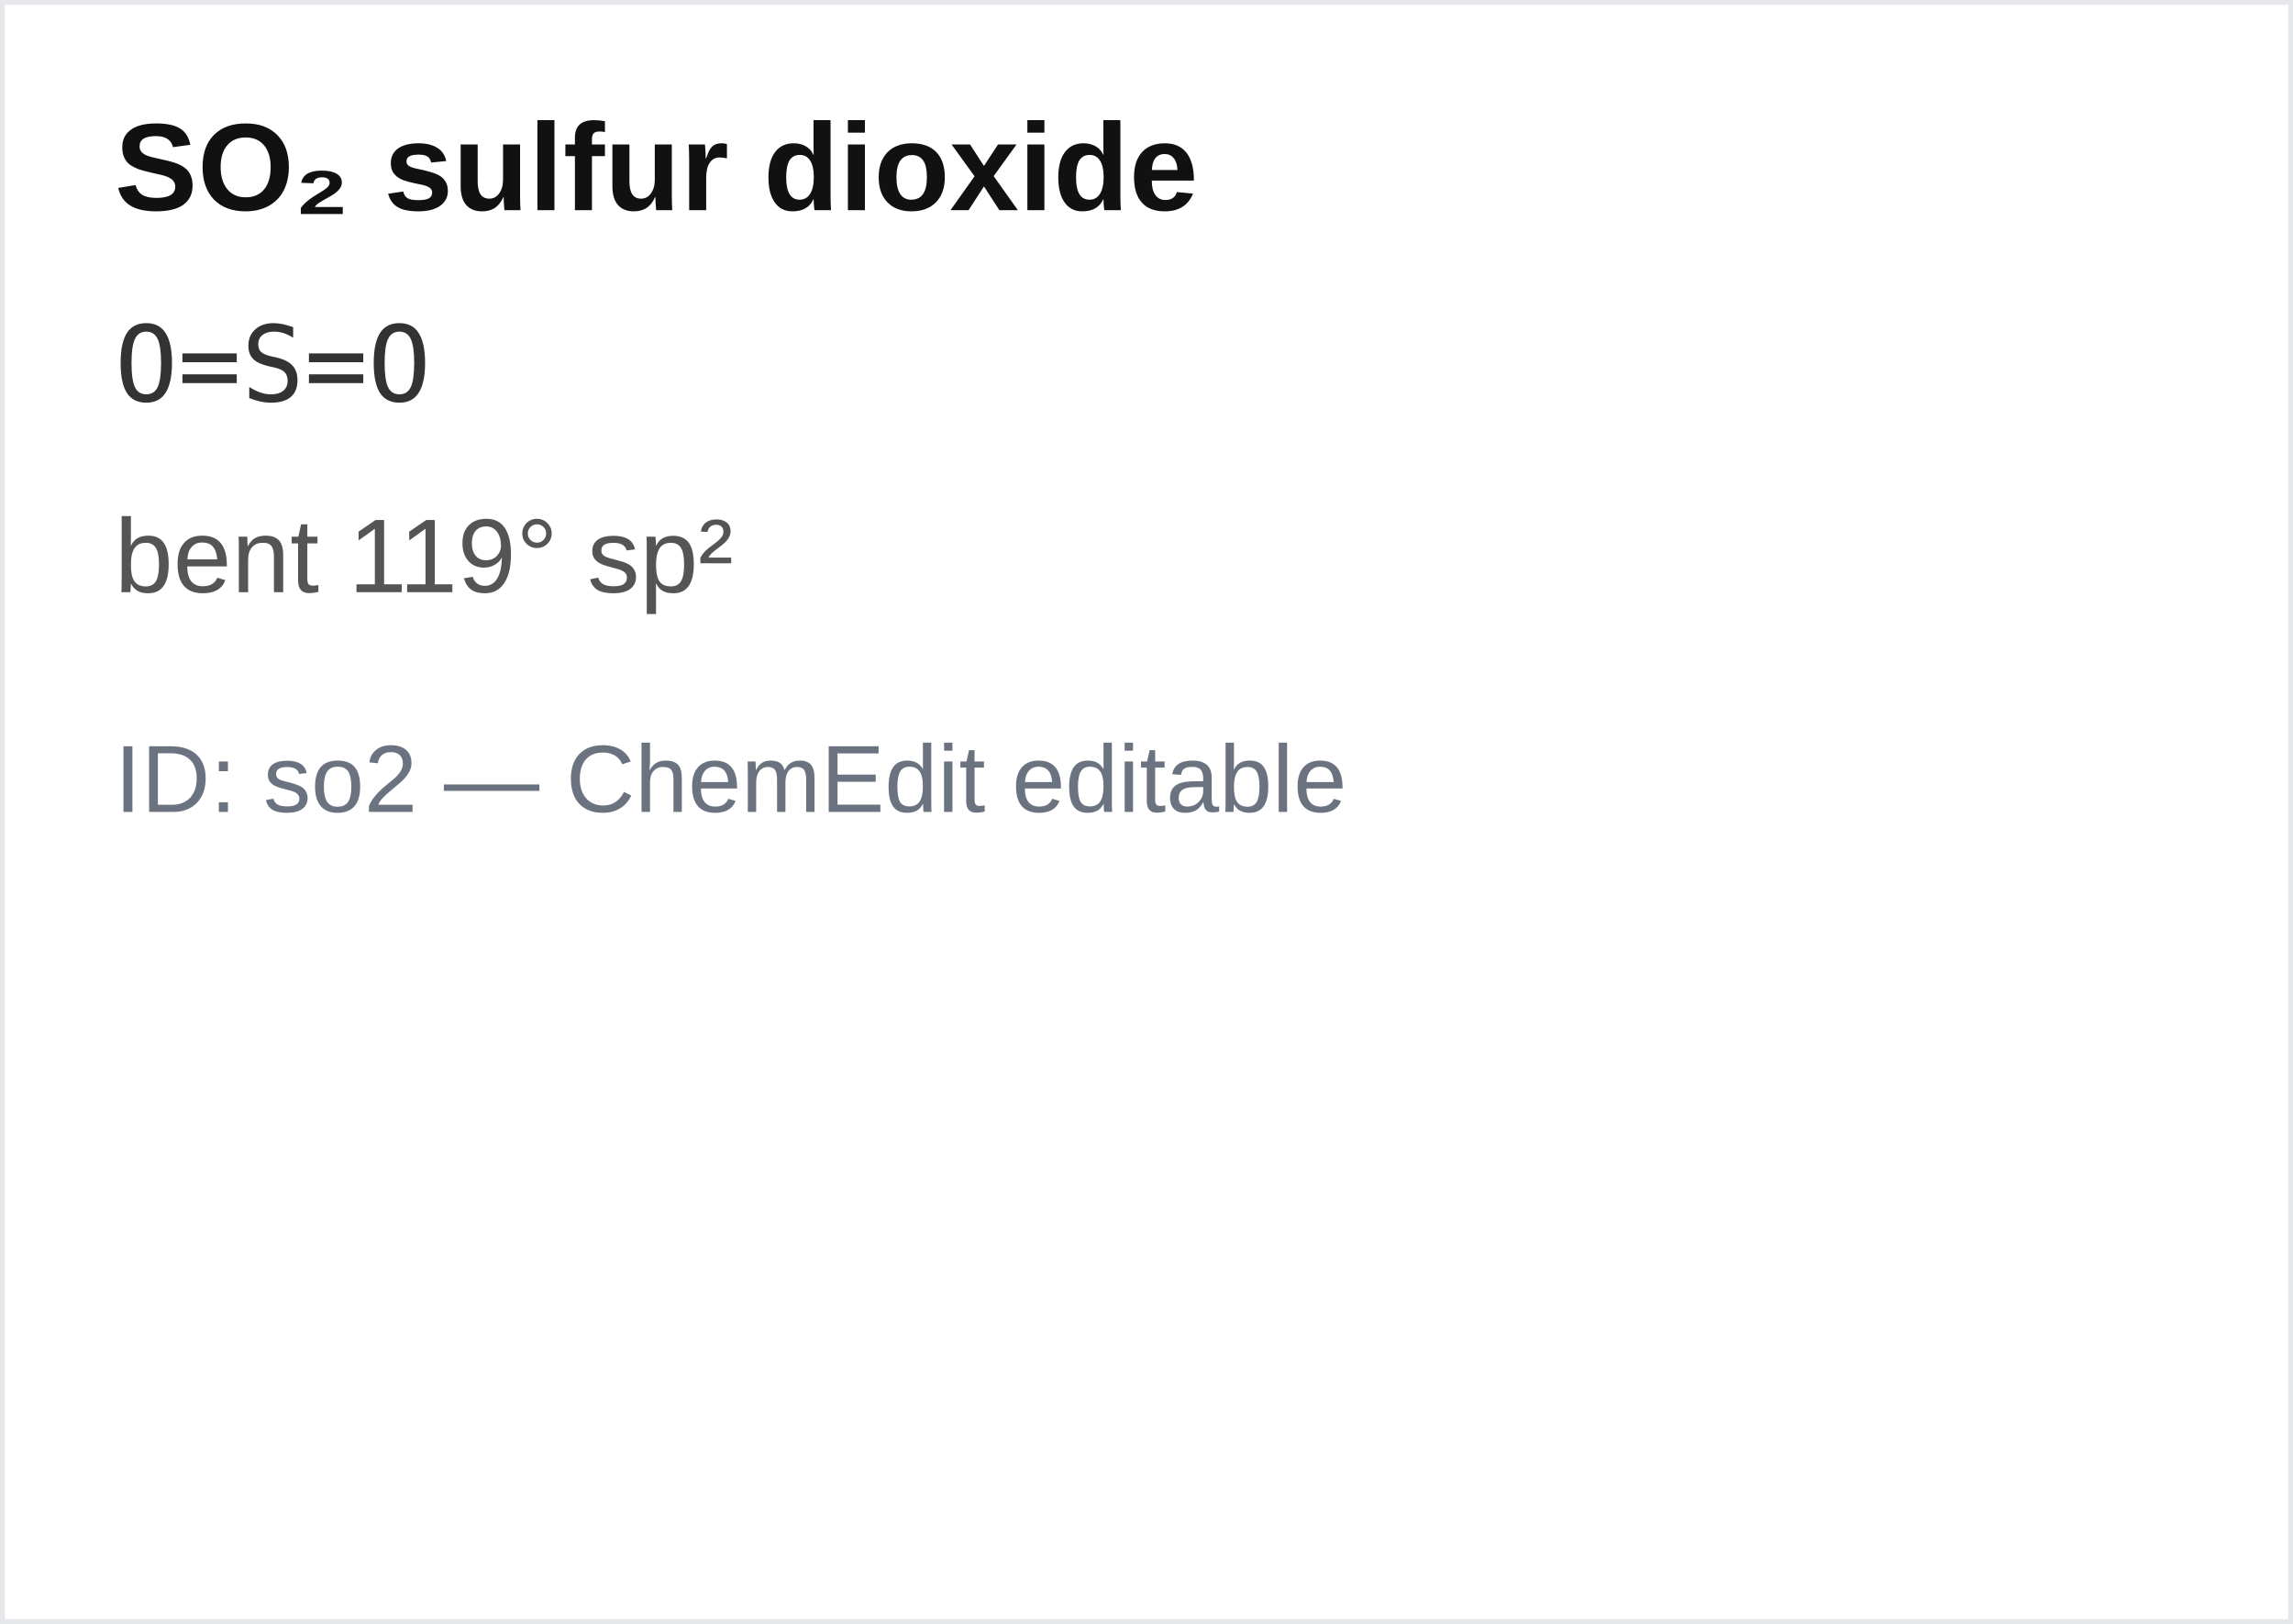
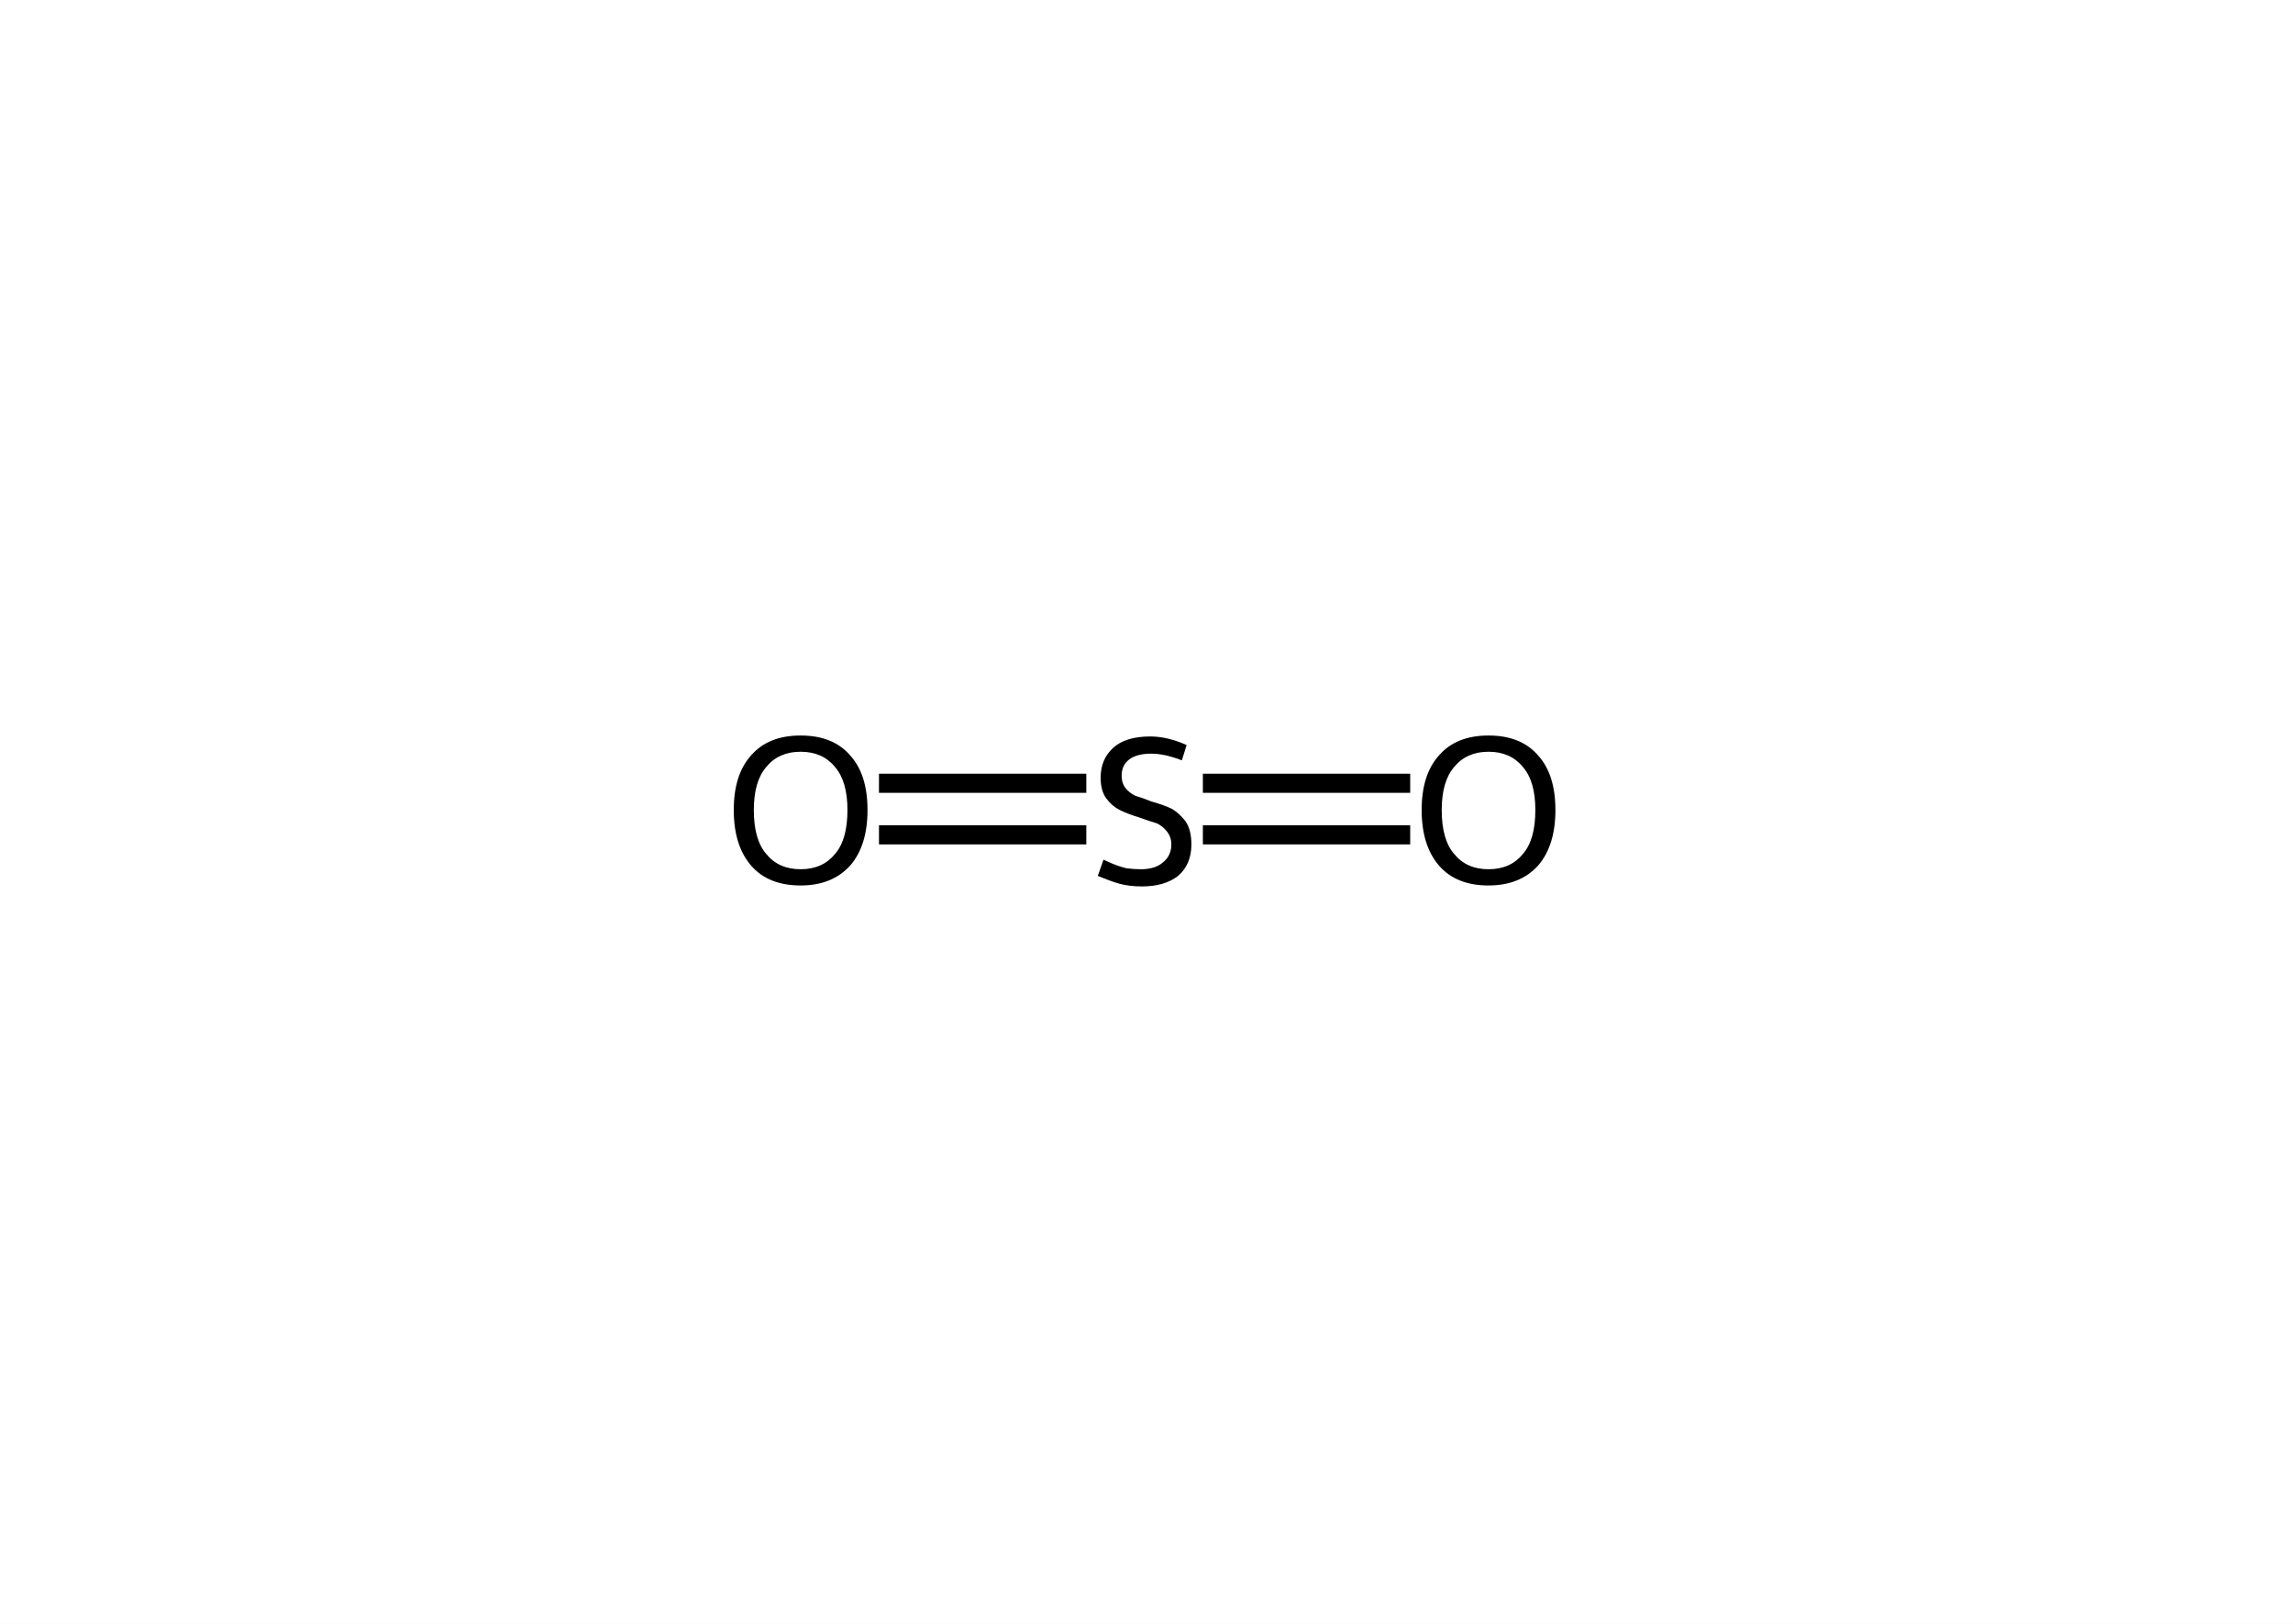
- <svg xmlns="http://www.w3.org/2000/svg" width="240" height="170">
-   <rect width="100%" height="100%" fill="white" stroke="#e5e7eb" />
-   <text x="12" y="22" font-family="Arial, Helvetica, sans-serif" font-size="13" font-weight="bold" fill="#111">SO₂ sulfur dioxide</text>
-   <text x="12" y="42" font-family="monospace" font-size="11" fill="#333">O=S=O</text>
-   <text x="12" y="62" font-family="Arial" font-size="11" fill="#555">bent 119° sp²</text>
-   <text x="12" y="85" font-family="Arial" font-size="10" fill="#6b7280">ID: so2 — ChemEdit editable</text>
+ <svg xmlns="http://www.w3.org/2000/svg" version="1.1" baseProfile="full" xml:space="preserve" width="240px" height="170px" viewBox="0 0 240 170">
+   <rect style="opacity:1.0;fill:#FFFFFF;stroke:none" width="240.0" height="170.0" x="0.0" y="0.0"> </rect>
+   <path class="bond-0 atom-0 atom-1" d="M 92.0,82.0 L 113.7,82.0" style="fill:none;fill-rule:evenodd;stroke:#000000;stroke-width:2.0px;stroke-linecap:butt;stroke-linejoin:miter;stroke-opacity:1" />
+   <path class="bond-0 atom-0 atom-1" d="M 92.0,87.4 L 113.7,87.4" style="fill:none;fill-rule:evenodd;stroke:#000000;stroke-width:2.0px;stroke-linecap:butt;stroke-linejoin:miter;stroke-opacity:1" />
+   <path class="bond-1 atom-1 atom-2" d="M 125.9,82.0 L 147.6,82.0" style="fill:none;fill-rule:evenodd;stroke:#000000;stroke-width:2.0px;stroke-linecap:butt;stroke-linejoin:miter;stroke-opacity:1" />
+   <path class="bond-1 atom-1 atom-2" d="M 125.9,87.4 L 147.6,87.4" style="fill:none;fill-rule:evenodd;stroke:#000000;stroke-width:2.0px;stroke-linecap:butt;stroke-linejoin:miter;stroke-opacity:1" />
+   <path class="atom-0" d="M 76.8 84.8 Q 76.8 81.1, 78.6 79.1 Q 80.4 77.0, 83.8 77.0 Q 87.2 77.0, 89.0 79.1 Q 90.8 81.1, 90.8 84.8 Q 90.8 88.5, 89.0 90.6 Q 87.1 92.7, 83.8 92.7 Q 80.4 92.7, 78.6 90.6 Q 76.8 88.5, 76.8 84.8 M 83.8 91.0 Q 86.1 91.0, 87.4 89.4 Q 88.7 87.9, 88.7 84.8 Q 88.7 81.8, 87.4 80.3 Q 86.1 78.7, 83.8 78.7 Q 81.5 78.7, 80.2 80.3 Q 78.9 81.8, 78.9 84.8 Q 78.9 87.9, 80.2 89.4 Q 81.5 91.0, 83.8 91.0 " fill="#000000" />
+   <path class="atom-1" d="M 115.5 90.0 Q 115.7 90.1, 116.4 90.4 Q 117.1 90.7, 117.9 90.9 Q 118.7 91.0, 119.4 91.0 Q 120.9 91.0, 121.7 90.3 Q 122.6 89.6, 122.6 88.4 Q 122.6 87.6, 122.1 87.0 Q 121.7 86.5, 121.1 86.2 Q 120.4 86.0, 119.3 85.6 Q 118.0 85.2, 117.2 84.8 Q 116.4 84.4, 115.8 83.6 Q 115.2 82.8, 115.2 81.4 Q 115.2 79.5, 116.5 78.3 Q 117.8 77.1, 120.4 77.1 Q 122.2 77.1, 124.2 78.0 L 123.7 79.6 Q 121.9 78.9, 120.5 78.9 Q 119.0 78.9, 118.2 79.5 Q 117.4 80.1, 117.4 81.2 Q 117.4 82.0, 117.8 82.5 Q 118.2 83.0, 118.8 83.3 Q 119.5 83.5, 120.5 83.9 Q 121.9 84.3, 122.7 84.7 Q 123.5 85.2, 124.1 86.0 Q 124.7 86.9, 124.7 88.4 Q 124.7 90.5, 123.3 91.7 Q 121.9 92.8, 119.5 92.8 Q 118.2 92.8, 117.1 92.5 Q 116.1 92.2, 114.9 91.7 L 115.5 90.0 " fill="#000000" />
+   <path class="atom-2" d="M 148.8 84.8 Q 148.8 81.1, 150.6 79.1 Q 152.4 77.0, 155.8 77.0 Q 159.2 77.0, 161.0 79.1 Q 162.8 81.1, 162.8 84.8 Q 162.8 88.5, 161.0 90.6 Q 159.1 92.7, 155.8 92.7 Q 152.4 92.7, 150.6 90.6 Q 148.8 88.5, 148.8 84.8 M 155.8 91.0 Q 158.1 91.0, 159.4 89.4 Q 160.7 87.9, 160.7 84.8 Q 160.7 81.8, 159.4 80.3 Q 158.1 78.7, 155.8 78.7 Q 153.5 78.7, 152.2 80.3 Q 150.9 81.8, 150.9 84.8 Q 150.9 87.9, 152.2 89.4 Q 153.5 91.0, 155.8 91.0 " fill="#000000" />
</svg>
